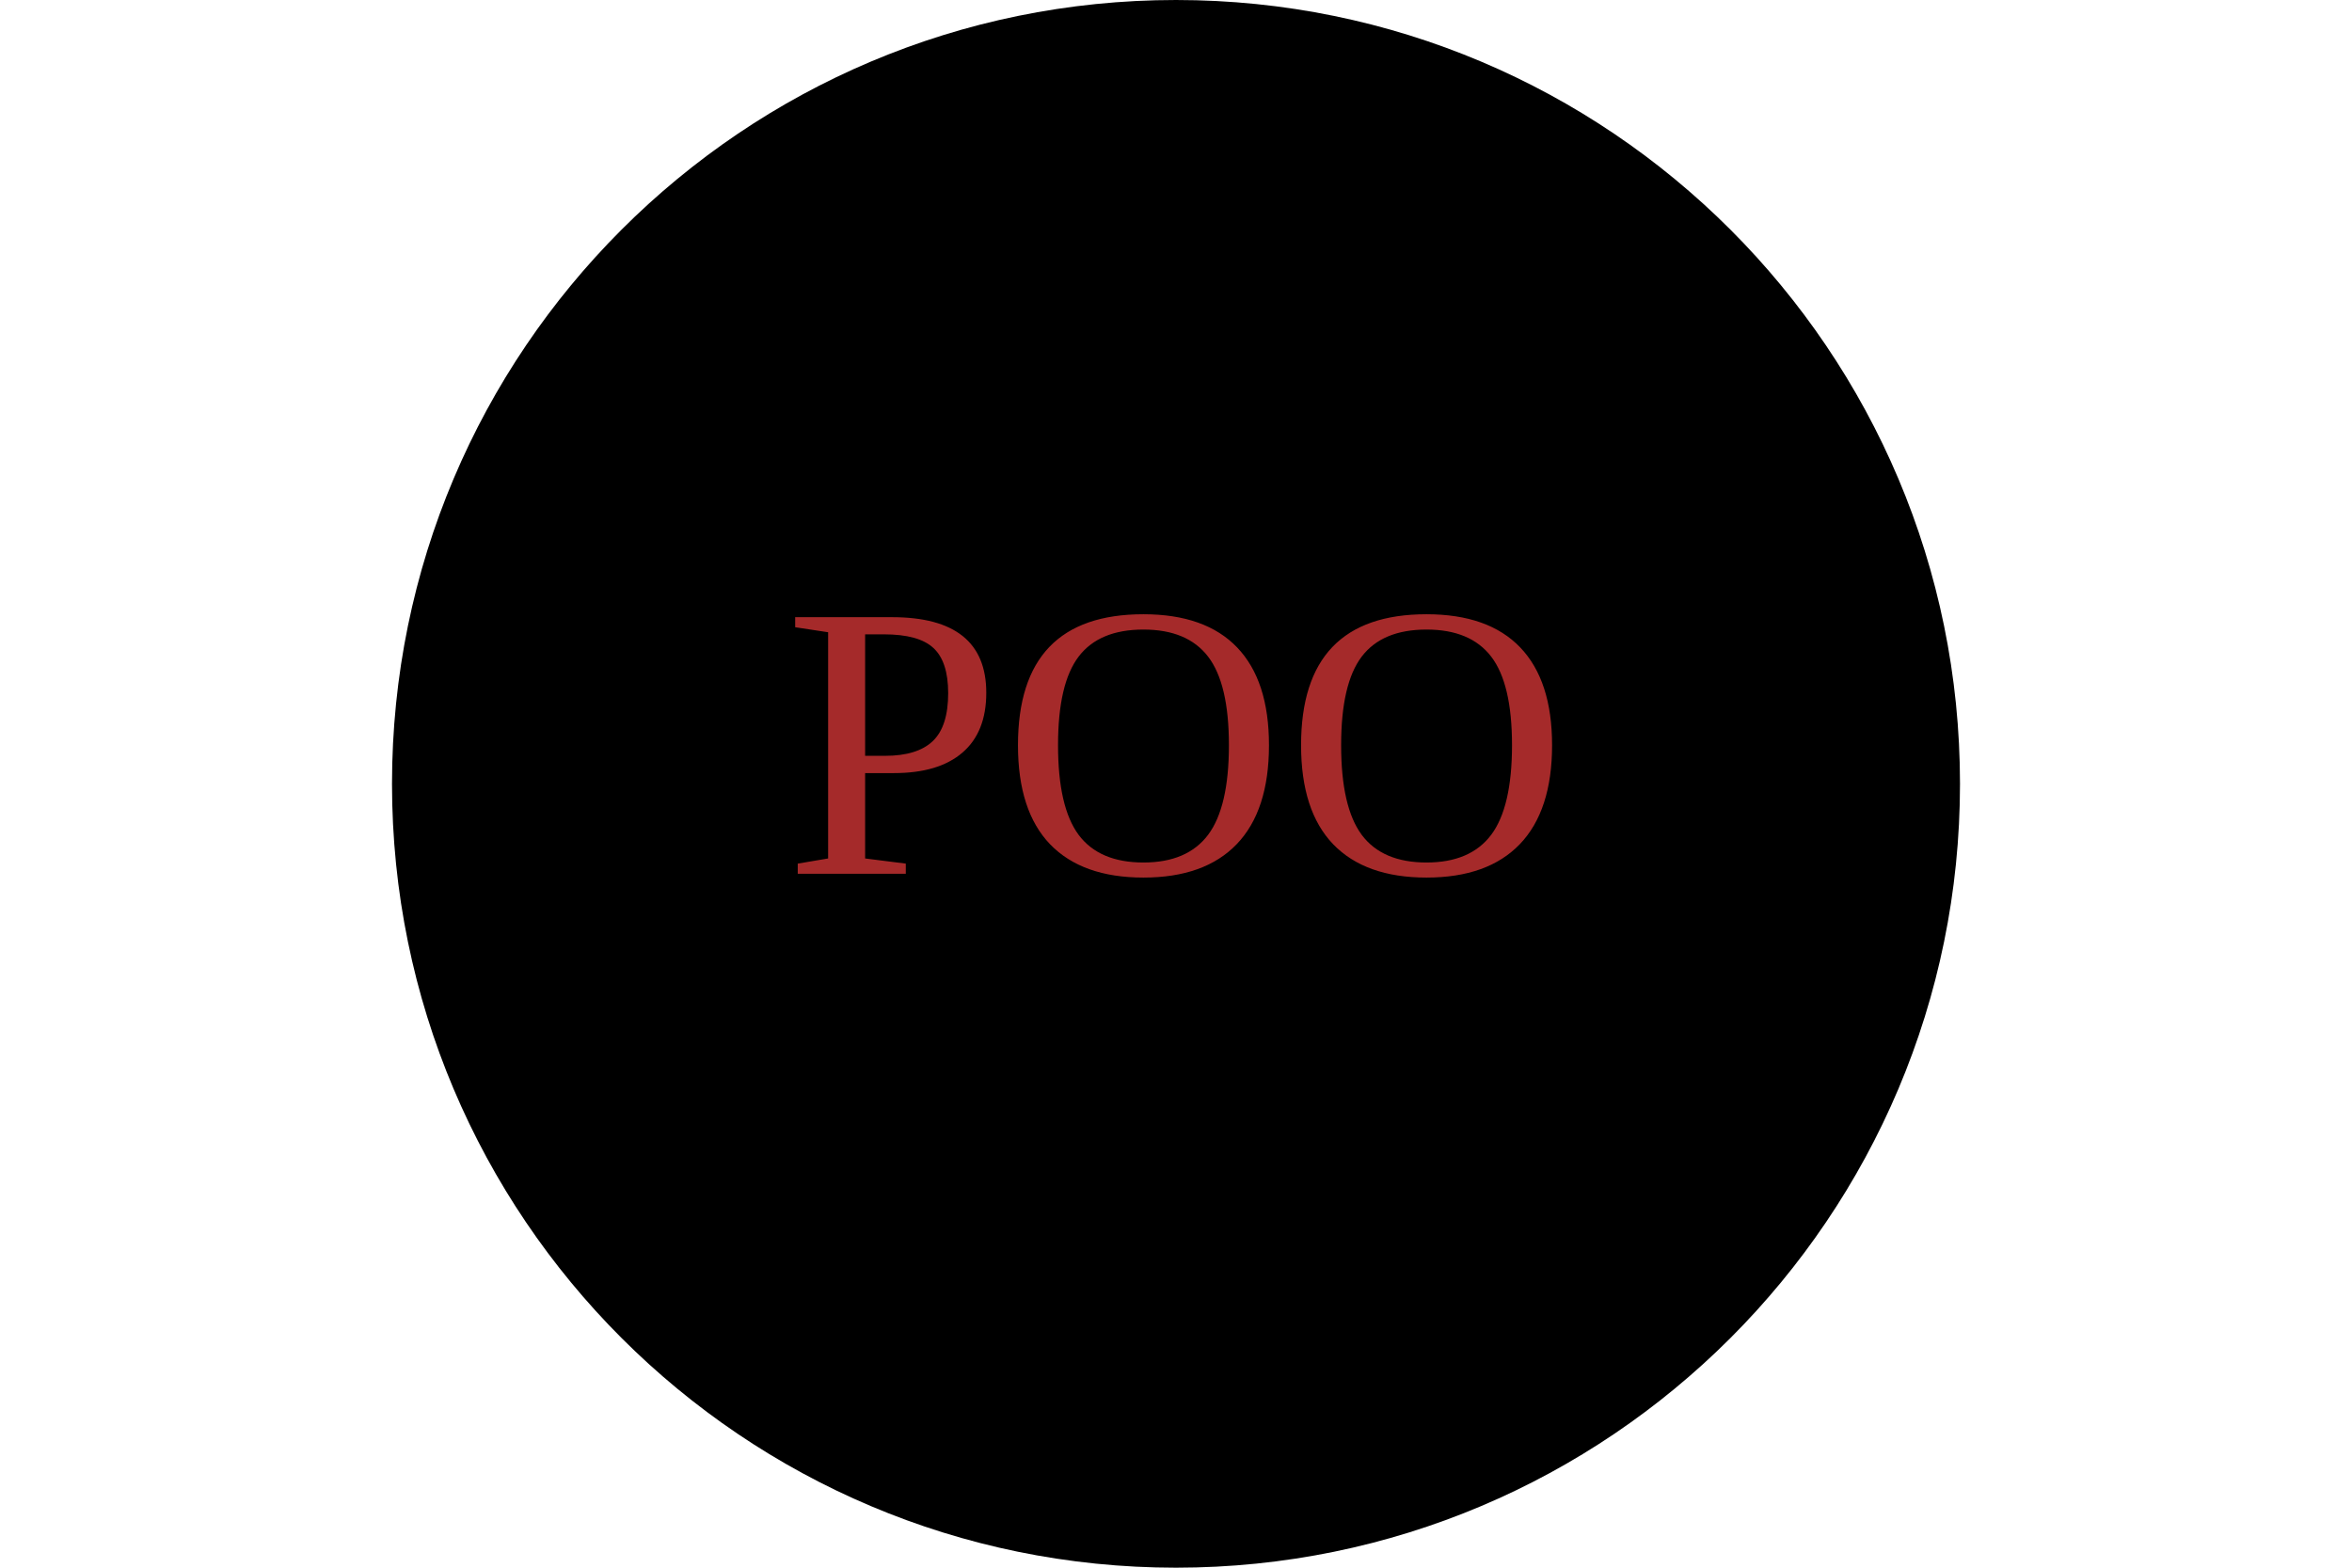
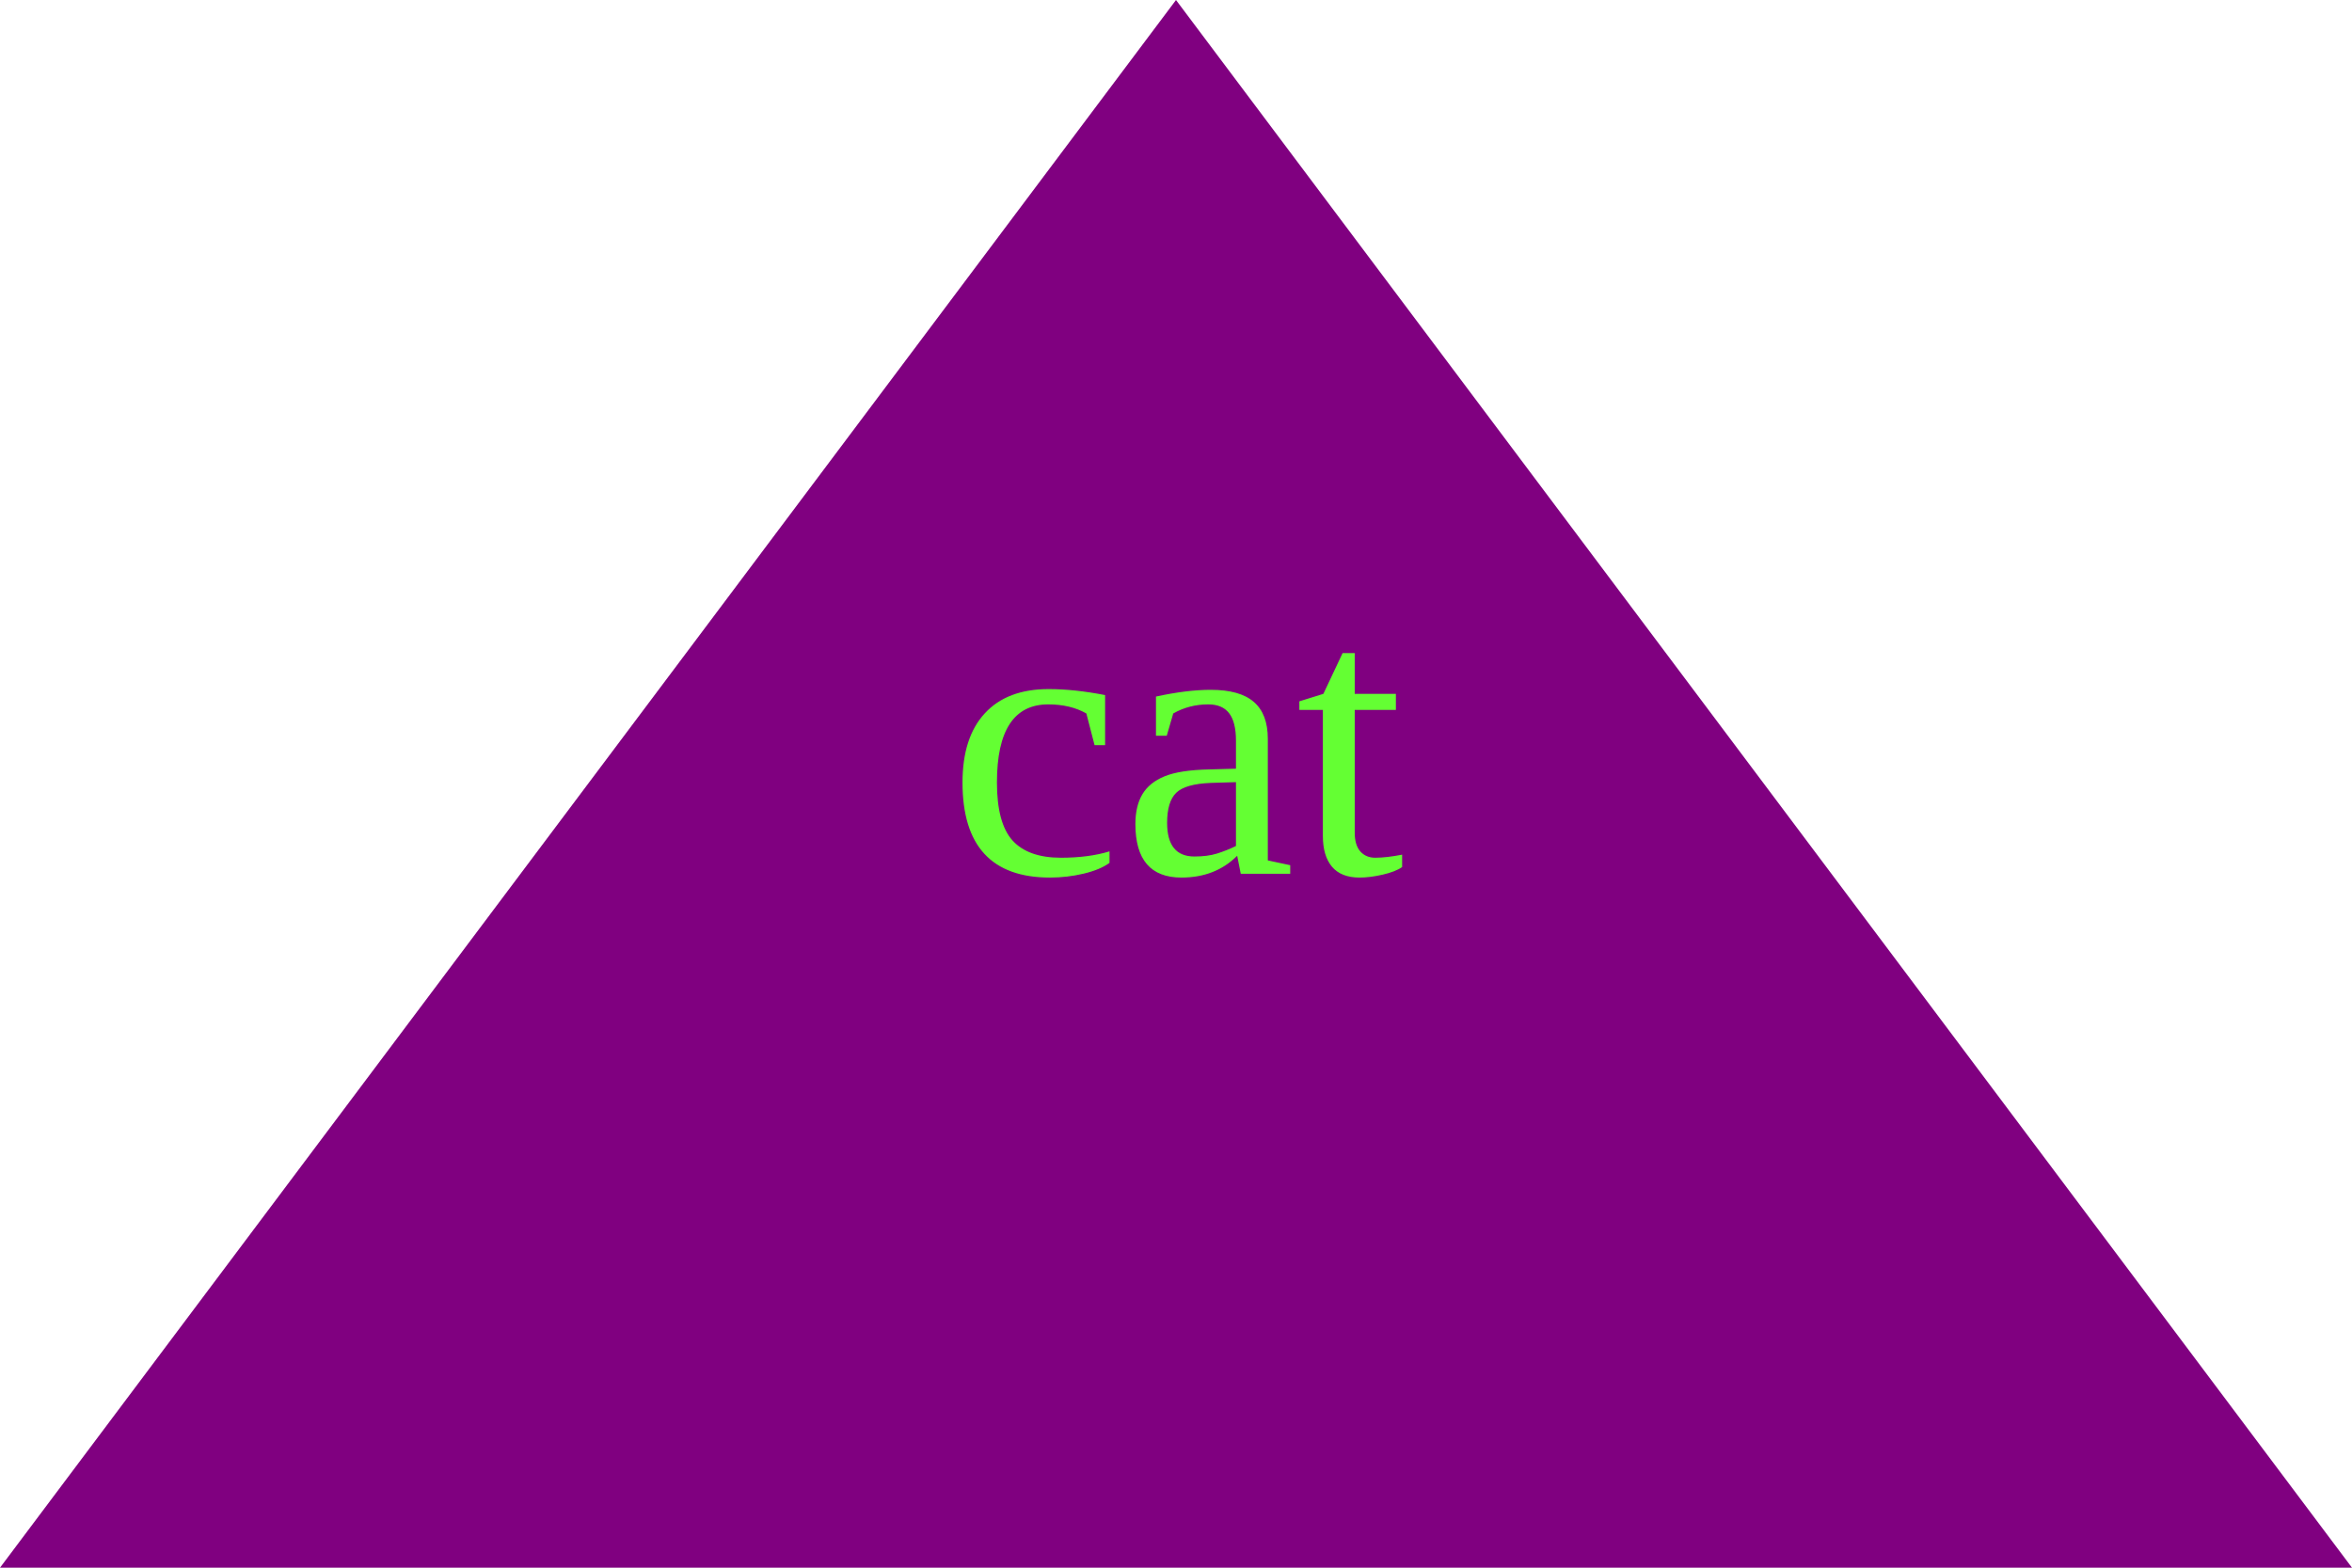
<svg xmlns="http://www.w3.org/2000/svg" width="300" height="200" version="1.1">
-   <circle cx="150" cy="100" r="100" fill="Black" />
-   <text x="150" y="100" font-size="50" font-weight="100" dominant-baseline="middle" text-anchor="middle" fill="Brown">POO</text>
+   <polygon points="150,0 0,200 300,200" fill="Purple" />
+   <text x="150" y="100" font-size="50" font-weight="100" dominant-baseline="middle" text-anchor="middle" fill="#64FF33">cat</text>
</svg>
